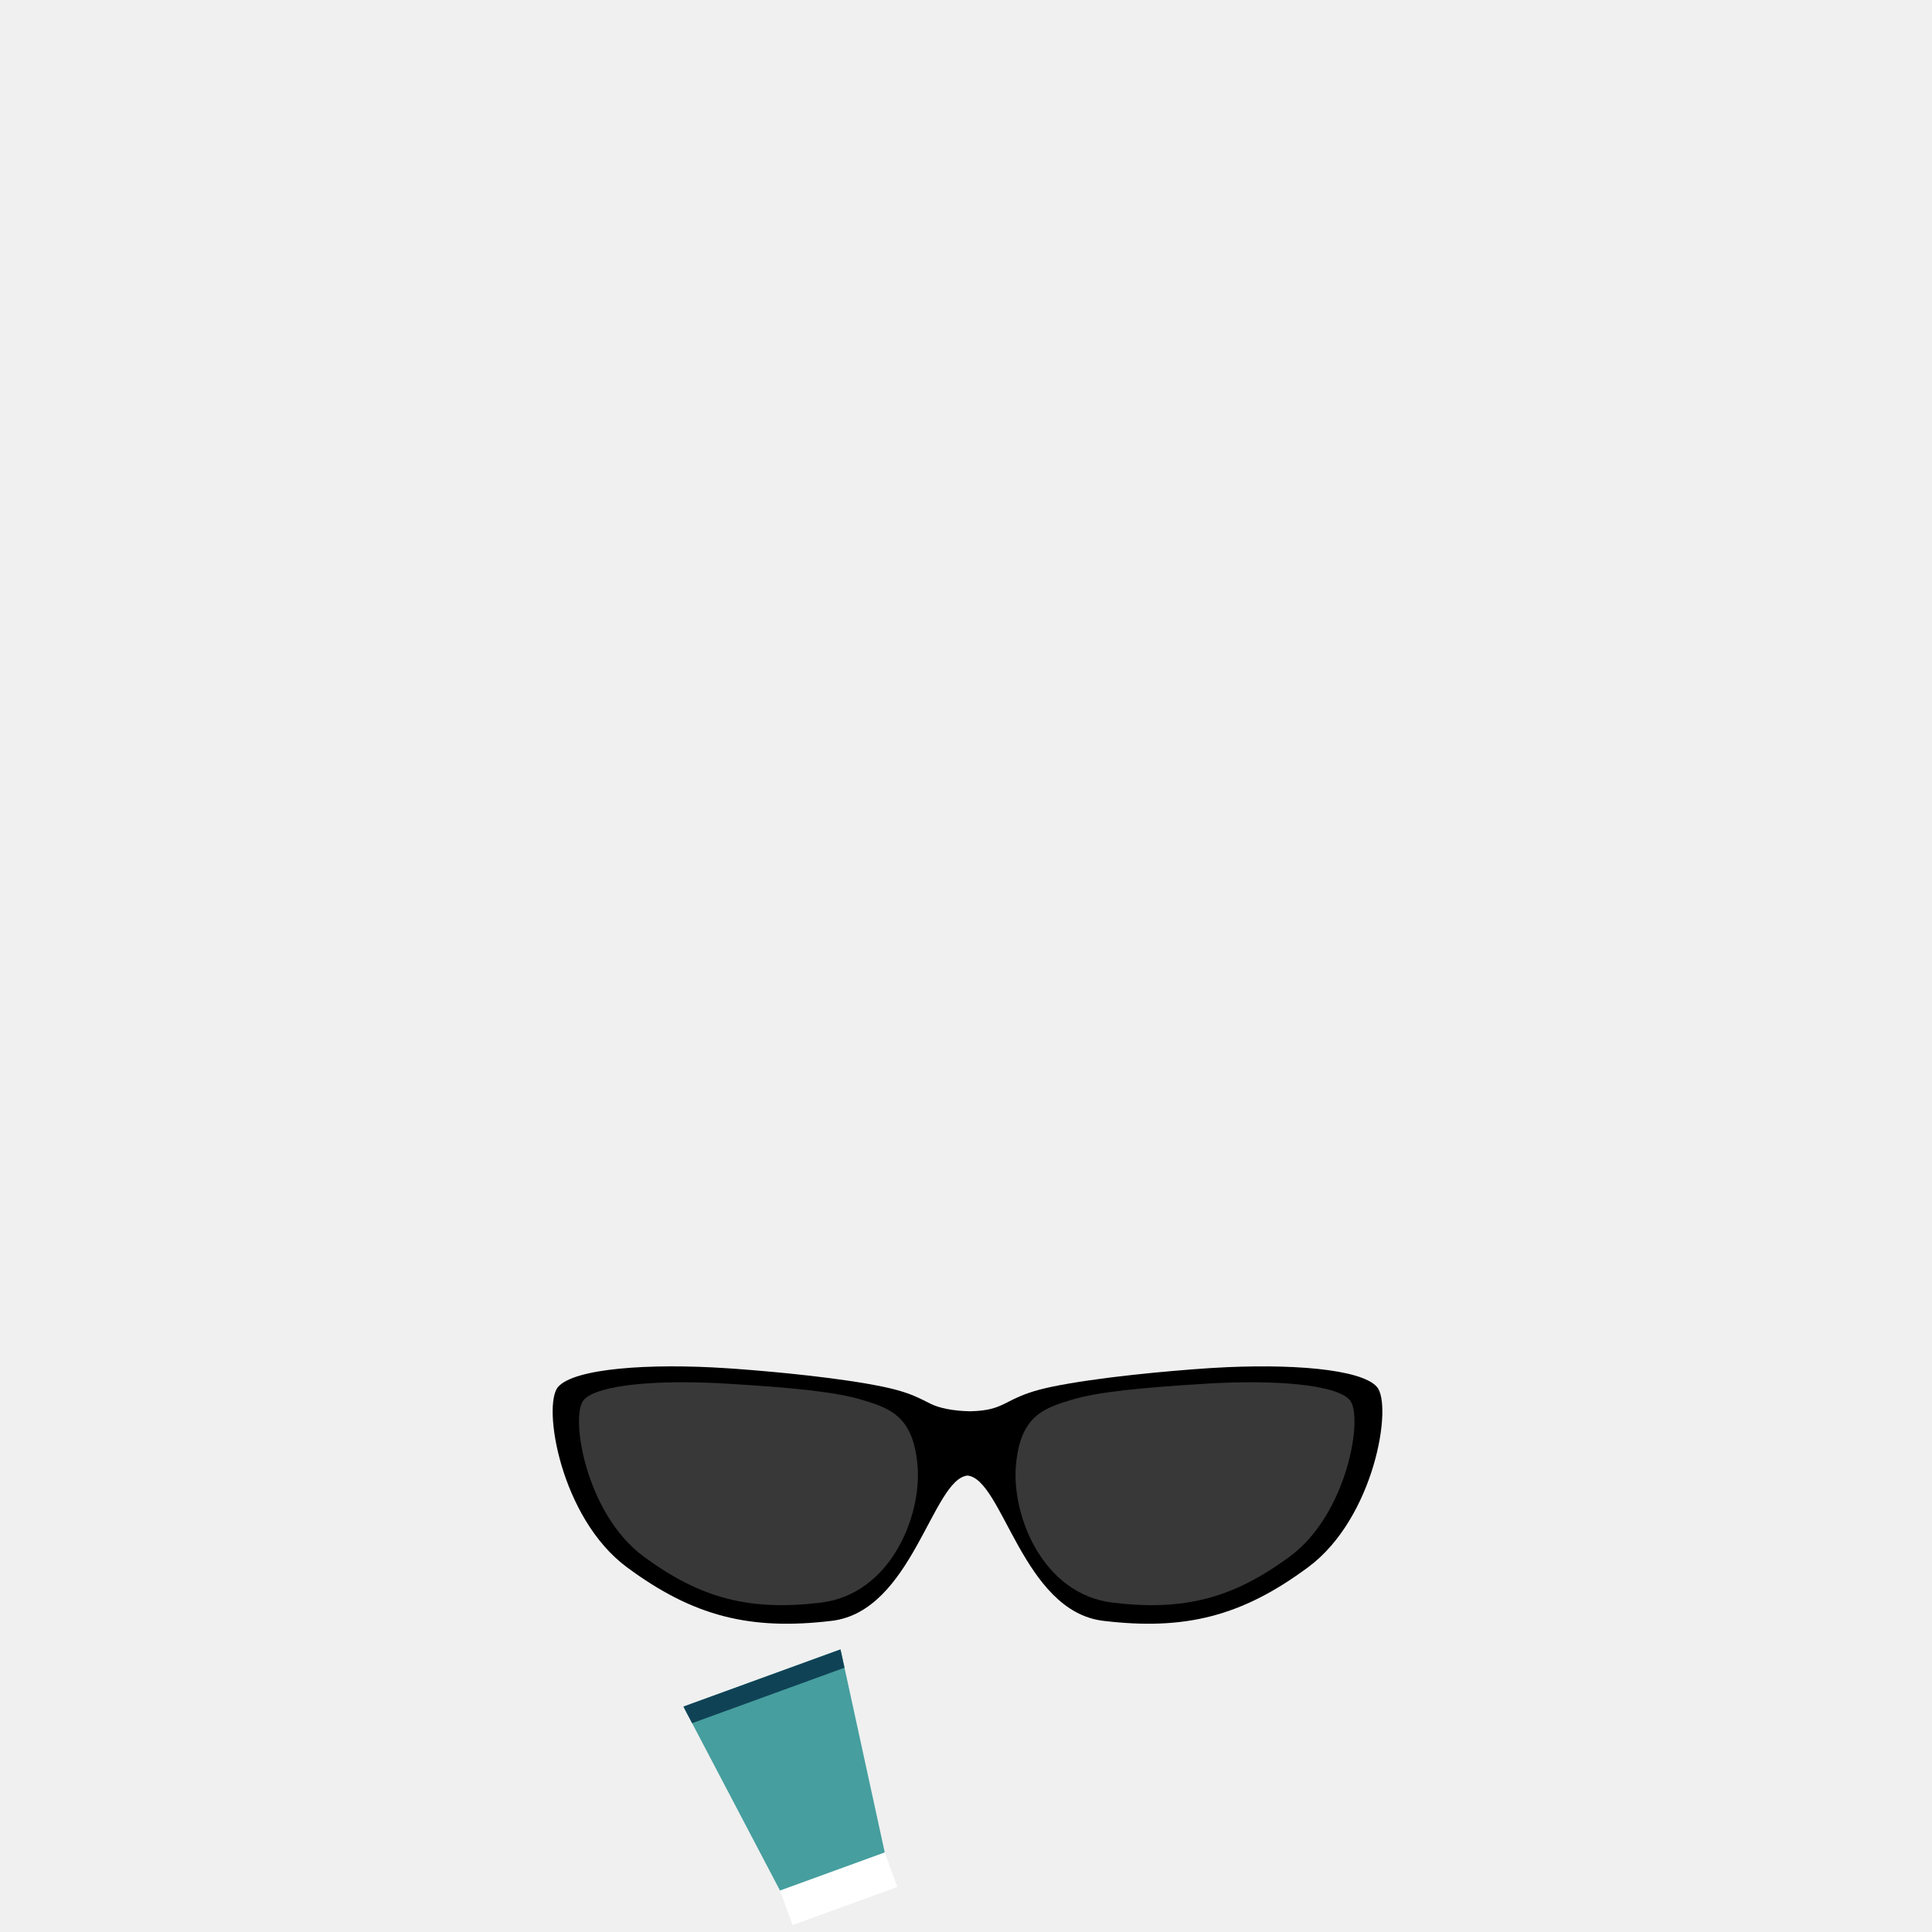
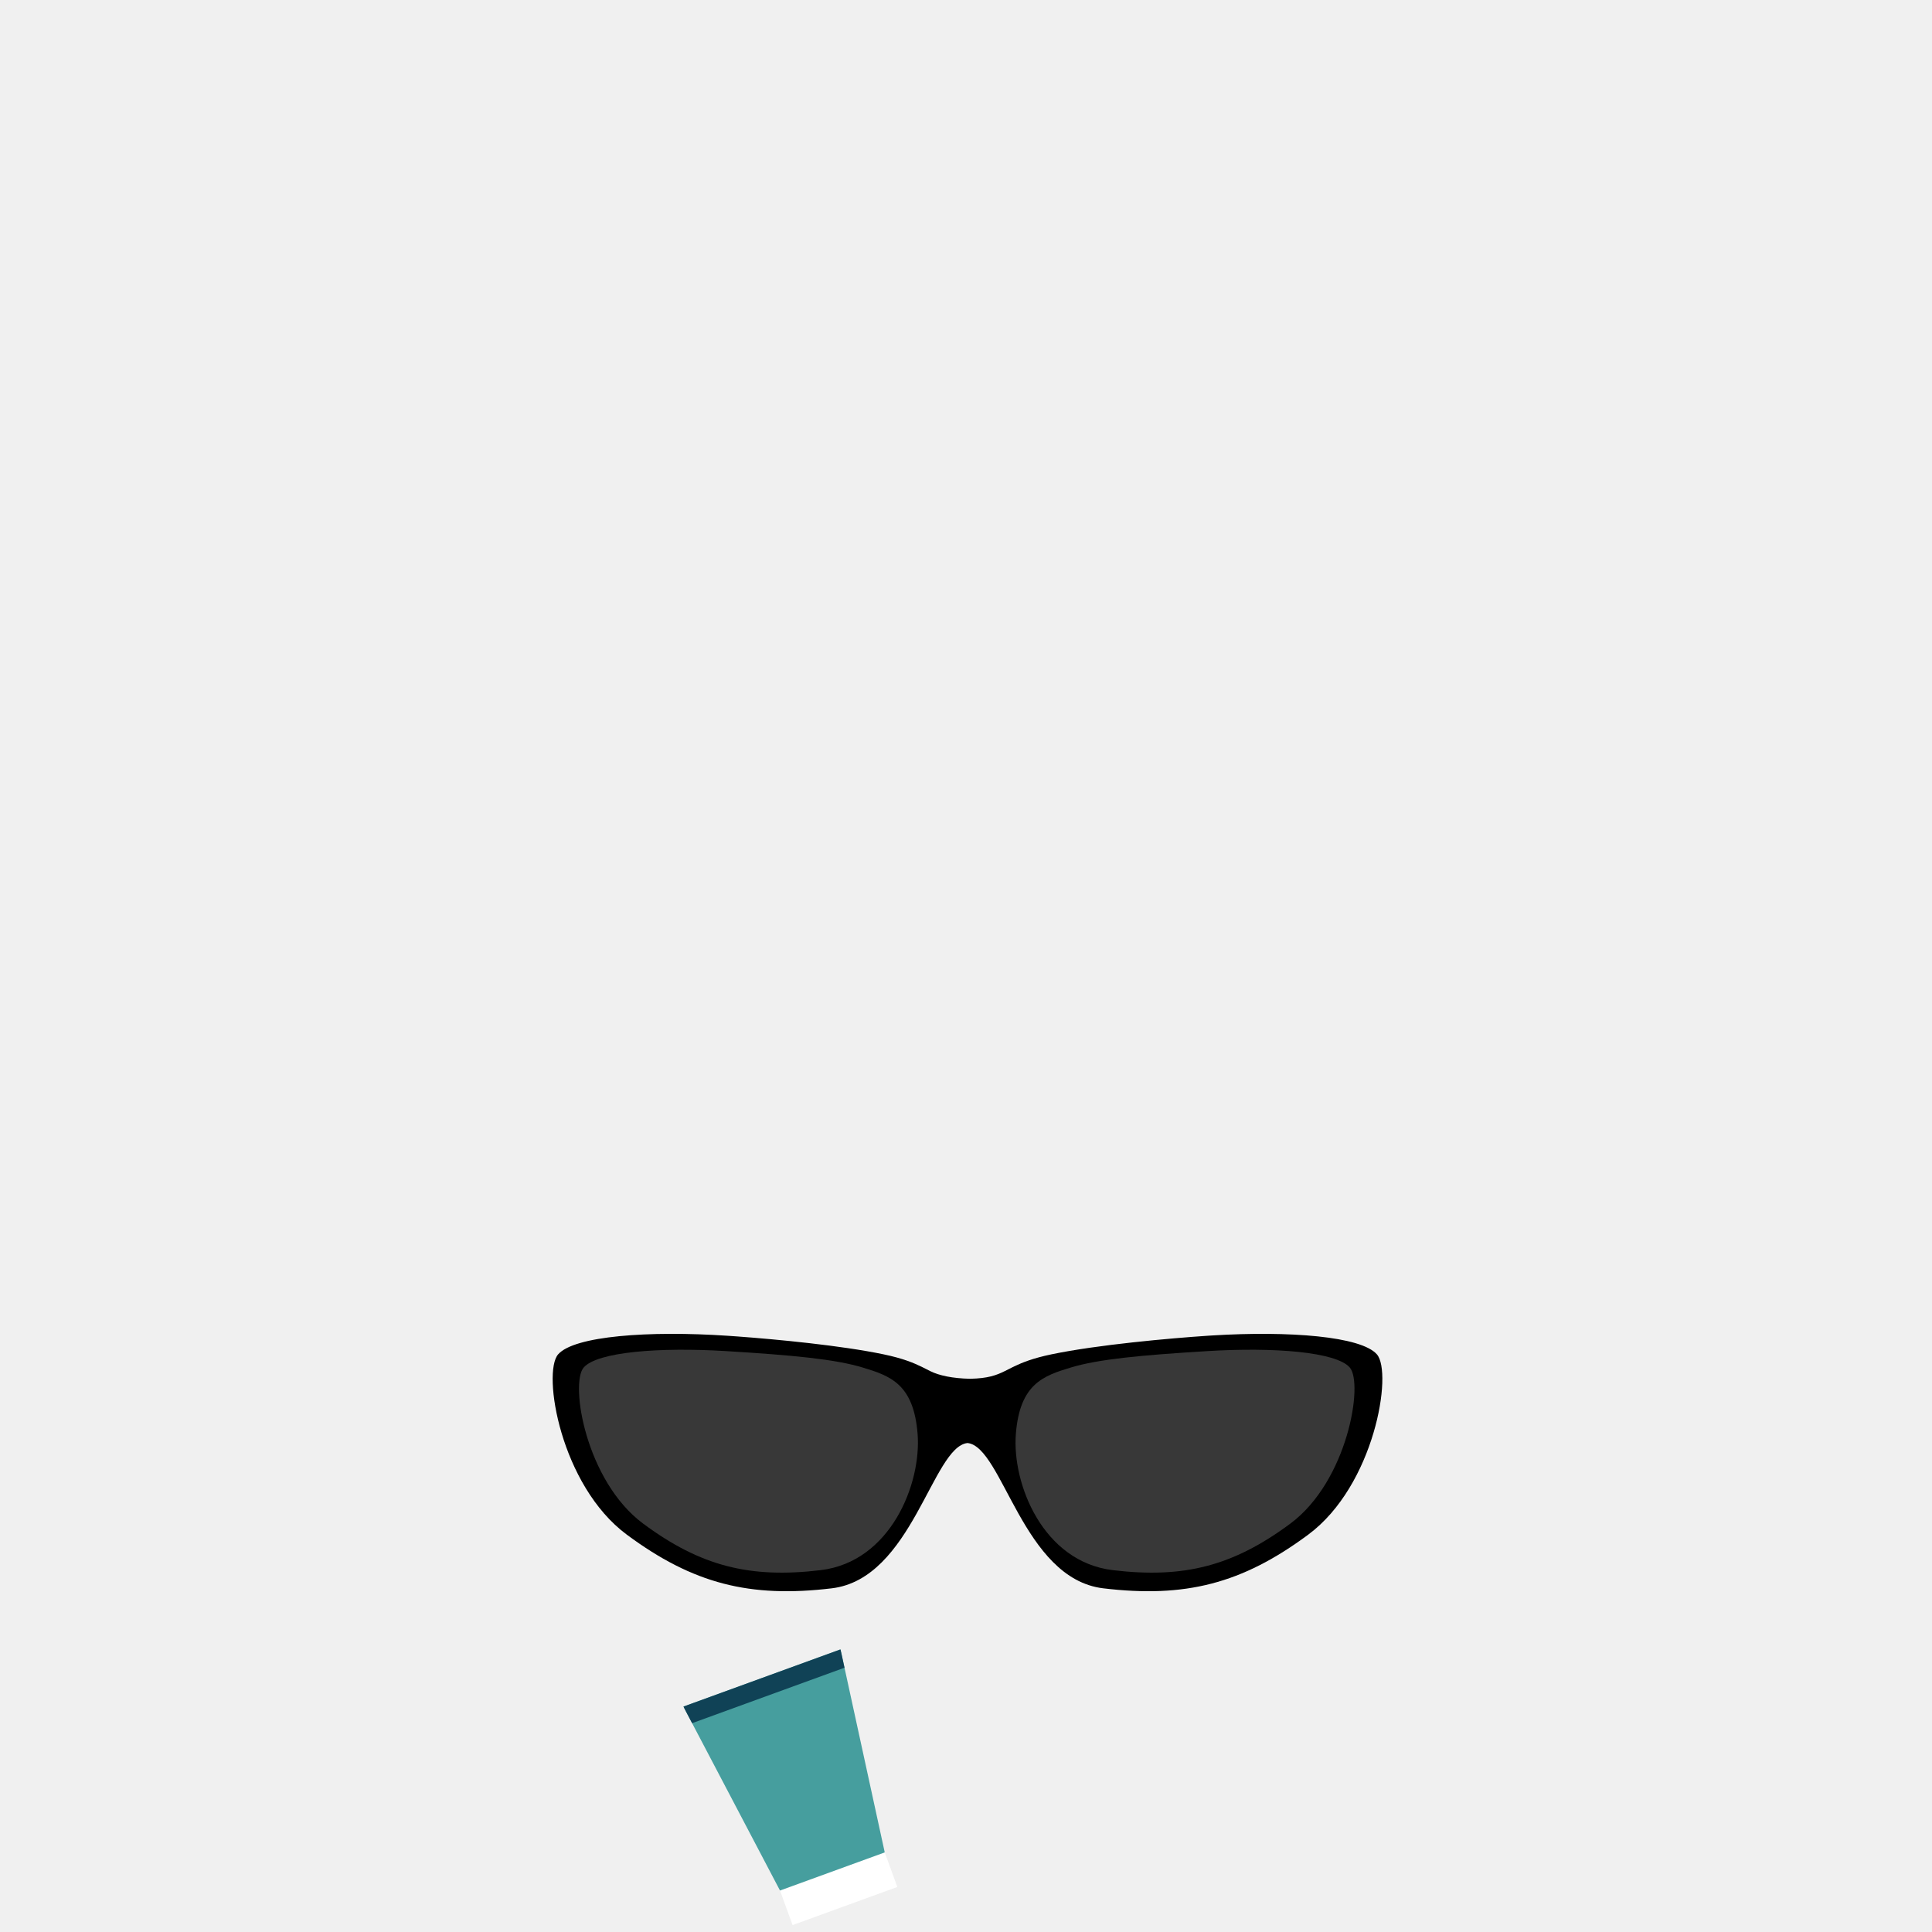
<svg xmlns="http://www.w3.org/2000/svg" xmlns:xlink="http://www.w3.org/1999/xlink" width="416px" height="416px" viewBox="0 0 416 416" version="1.1">
  <defs>
    <polygon id="path-1" points="-1.94263256e-14 -2.76662694e-14 36 1.33165598e-14 30 44.333 6 44.333" />
  </defs>
  <g id="Axolotl" stroke="none" stroke-width="1" fill="none" fill-rule="evenodd">
+     <g id="Expressions" transform="translate(110.1781, 283.3091)" />
    <g id="Accessories" transform="translate(114, 140.9813)">
-       <g id="Hot" transform="translate(5, 153.2253)">
-         <g id="Sunnies">
+       <g id="Hot" transform="translate(5, 146.2253)">
+         <g id="Sunnies" transform="translate(0, 0)">
          <path d="M1.178,4.413 C4.646,0.45 20.699,-0.723 37.654,0.411 L39.82,0.563 C48.282,1.186 62.146,2.506 71.265,4.413 C75.506,5.3 77.821,6.29 79.606,7.17 L81.392,8.067 C83.207,8.953 86.039,9.594 89.879,9.673 C93.769,9.587 95.533,8.919 97.384,8.006 L99.045,7.17 L99.422,6.986 C101.159,6.154 103.438,5.239 107.387,4.413 C117.334,2.333 132.929,0.95 140.997,0.411 L142.078,0.342 C158.629,-0.671 174.079,0.535 177.473,4.413 C180.94,8.375 176.97,32.64 162.694,43.23 C148.419,53.821 136.16,56.901 118.559,54.793 C101.205,52.715 96.908,24.303 89.326,23.507 C81.743,24.303 77.446,52.715 60.092,54.793 C42.491,56.901 30.232,53.821 15.957,43.23 C1.682,32.64 -2.289,8.375 1.178,4.413 Z" id="Sunglasses" fill="#000000" />
          <path d="M140.973,3.713 C155.309,2.836 168.691,3.881 171.63,7.24 C174.634,10.672 171.195,31.689 158.83,40.862 C146.465,50.035 135.848,52.703 120.602,50.877 C105.571,49.077 98.886,32.289 99.737,21.537 C100.587,10.784 105.638,9.035 111.594,7.24 C117.549,5.444 126.637,4.591 140.973,3.713 Z" id="Right-Lens" fill="#383838" />
          <path d="M46.973,3.713 C61.309,2.836 74.691,3.881 77.63,7.24 C80.634,10.672 77.195,31.689 64.83,40.862 C52.465,50.035 41.848,52.703 26.602,50.877 C11.571,49.077 4.886,32.289 5.737,21.537 C6.587,10.784 11.638,9.035 17.594,7.24 C23.549,5.444 32.637,4.591 46.973,3.713 Z" id="Left-Lens" fill="#383838" transform="translate(42.1579, 27.4174) scale(-1, 1) translate(-42.1579, -27.4174)" />
        </g>
-         <g id="Sunscreen" transform="translate(54, 91.6497) rotate(-20) translate(-54, -91.6497)translate(36, 65.5247)">
+         <g id="Sunscreen" transform="translate(54, 98.6497) rotate(-20) translate(-54, -98.6497)translate(36, 72.5247)">
          <rect id="Cap" fill="#FFFFFF" x="6" y="43.542" width="24" height="8.708" />
          <mask id="mask-2" fill="white">
            <use xlink:href="#path-1" />
          </mask>
          <use id="Body" fill="#469E9E" xlink:href="#path-1" />
          <rect id="End" fill="#104256" mask="url(#mask-2)" x="0" y="-0.75" width="36" height="4.75" />
        </g>
      </g>
    </g>
  </g>
</svg>
